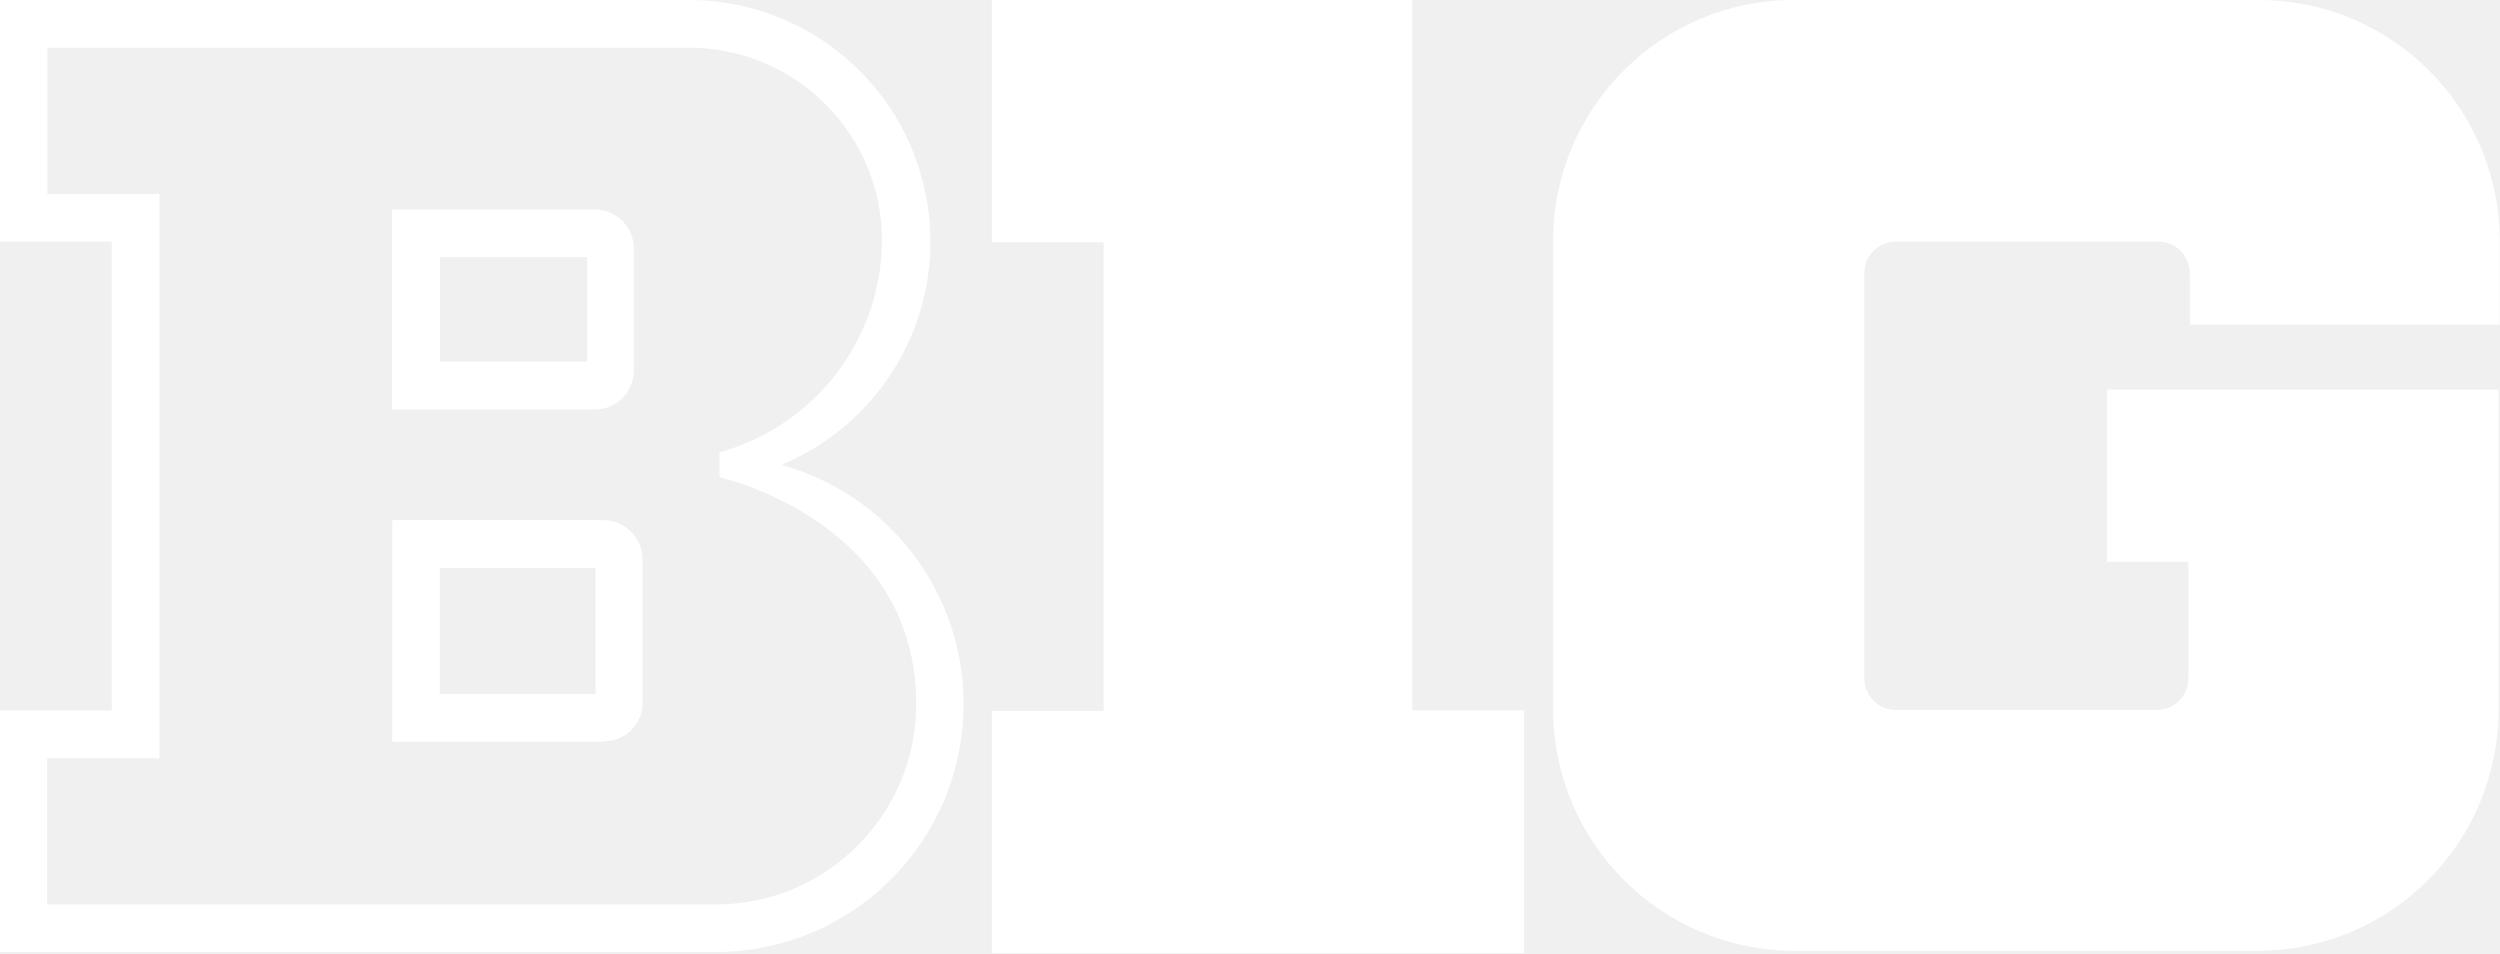
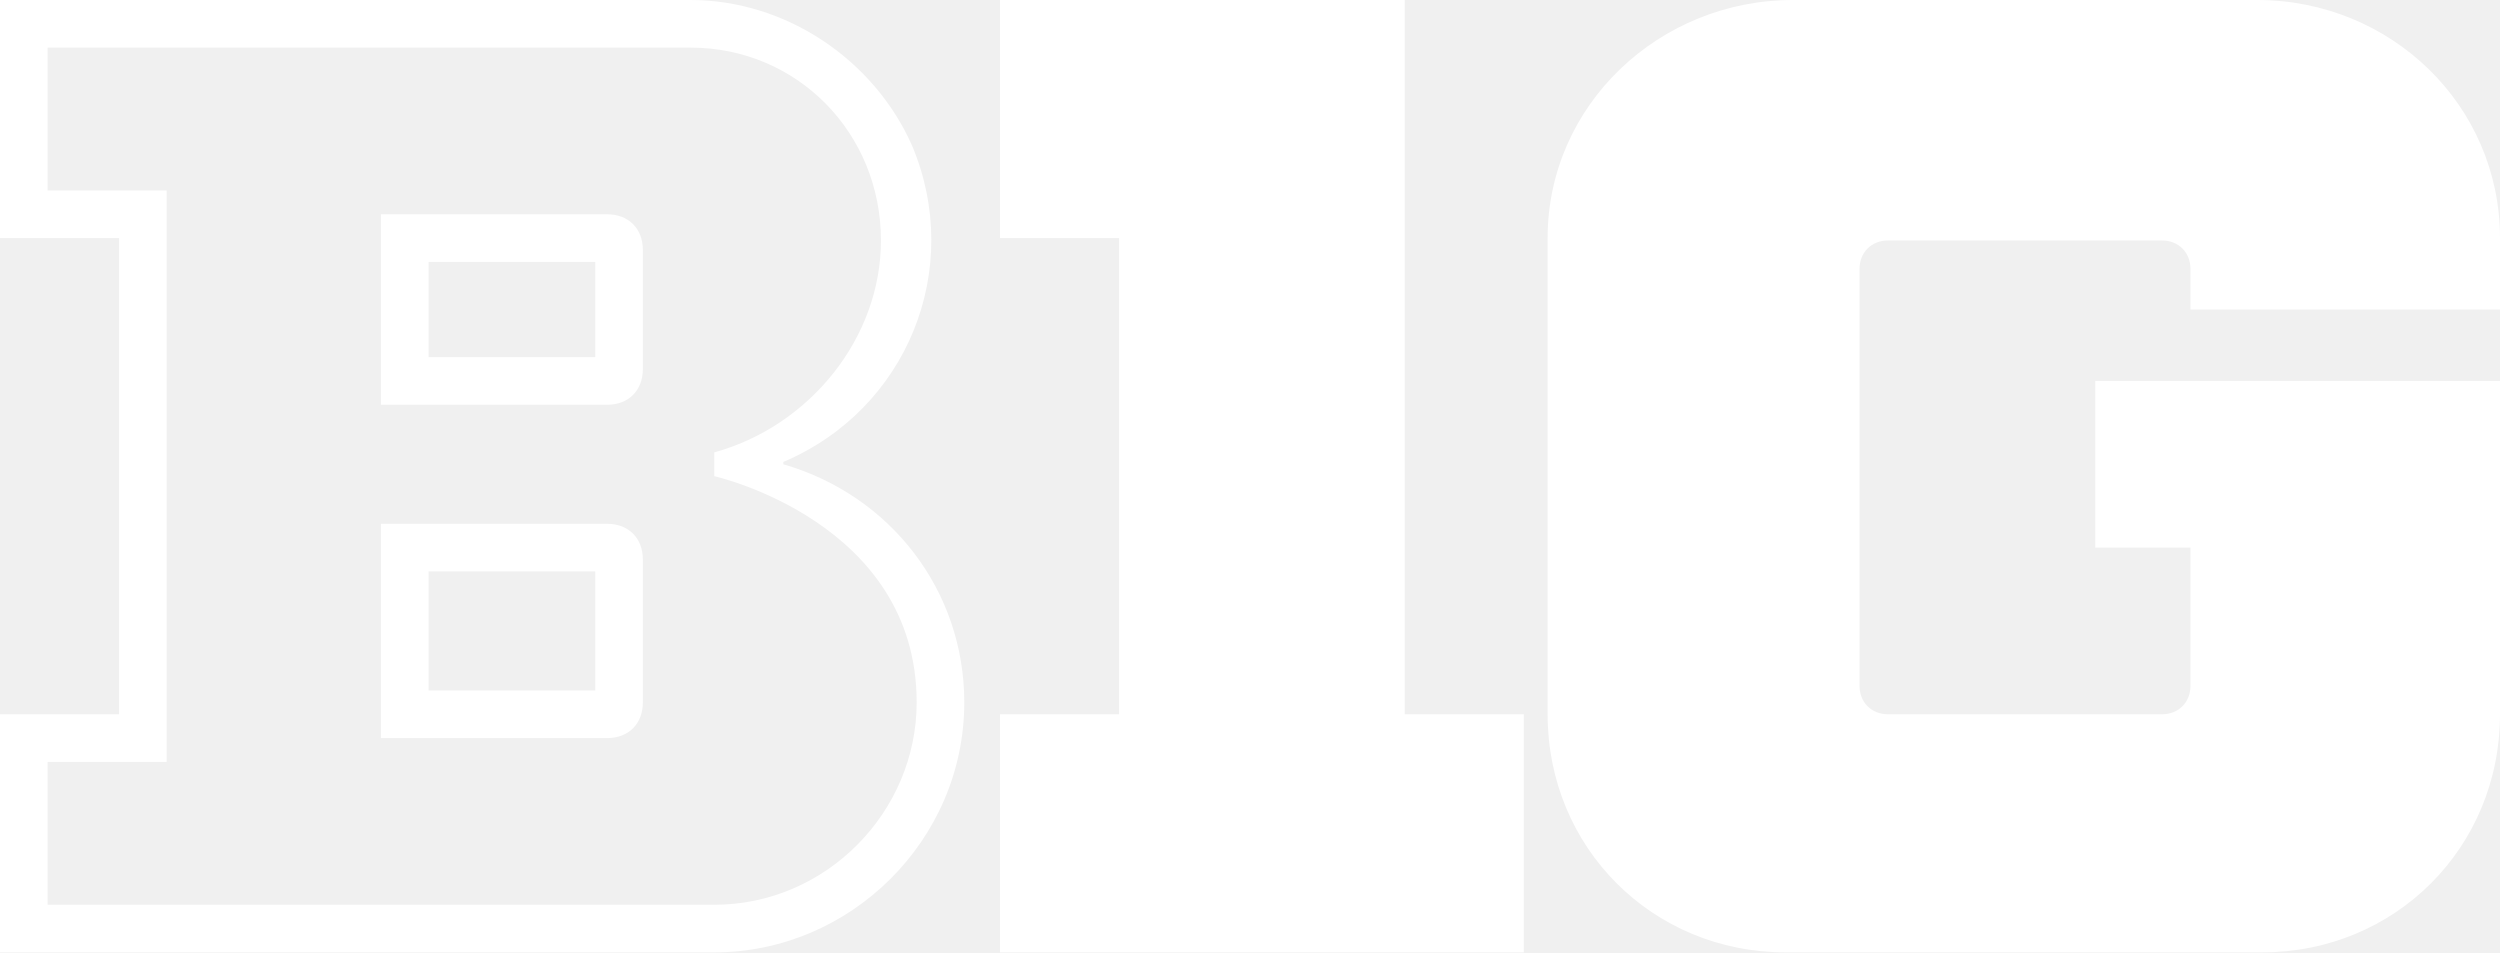
- <svg xmlns="http://www.w3.org/2000/svg" viewBox="0 0 41.384 15.778">
-   <path d="M9.85 6.777H6.49v-3.31h3.36a.65.65 0 0 1 .643.658v1.993a.646.646 0 0 1-.656.66h.012zm-2.57-.79h2.44v-1.73H7.285V5.99zm2.713 6.292h-3.5V8.61h3.5a.65.65 0 0 1 .643.658v2.344a.636.636 0 0 1-.648.66zm-2.714-.79h2.58V9.4H7.28v2.083zm17.95.27h-1.85V0h-6.96v4.01h1.85v7.758h-1.85v4.01h8.81v-4.01zm16.15-6.4V3.99A3.99 3.99 0 0 0 37.39 0H29.7a3.987 3.987 0 0 0-3.99 3.973v7.786a4 4 0 0 0 3.97 3.98h7.69a3.99 3.99 0 0 0 3.99-3.99v-5.3h-6.48V9.3h1.346v1.927a.525.525 0 0 1-.526.525h-4.316a.524.524 0 0 1-.524-.525V4.52a.525.525 0 0 1 .524-.52h4.337a.524.524 0 0 1 .53.526v.846h5.14zM11 .79h.417A3.192 3.192 0 0 1 14.6 4a3.66 3.66 0 0 1-2.69 3.487V7.9s3.257.72 3.257 3.755a3.32 3.32 0 0 1-3.32 3.317H.78v-2.42h1.86V3.21H.783V.79h10.222m.422-.79H0v4h1.85v7.76H0v4h11.848a4.105 4.105 0 0 0 1.112-8.056v-.02A4 4 0 0 0 11.428 0z" fill="#fff" />
+ <svg xmlns="http://www.w3.org/2000/svg" viewBox="0 0 105 40">
+   <path fill="#fff" d="M25.5 17H16V9h9.5c.9 0 1.5.6 1.5 1.5v5c0 .9-.6 1.5-1.5 1.5zM18 15h7v-4h-7v4zm7.5 16H16v-9h9.5c.9 0 1.5.6 1.5 1.5v6c0 .9-.6 1.5-1.5 1.5zm-.5-2v-5h-7v5h7zm34 1V0H42v10h5v20h-5v10h22V30h-5zm46-20c0-5.6-4.6-10-10.2-10H75.3C69.7 0 65 4.4 65 10v20c0 5.6 4.4 10 10 10h20c5.6 0 10-4.4 10-10V16H88v7h4v5.8c0 .7-.5 1.2-1.2 1.2H79.3c-.7 0-1.2-.5-1.2-1.2V11.3c0-.7.5-1.2 1.2-1.2h11.5c.7 0 1.2.5 1.2 1.2V13h13v-3zM29 2c4.5 0 8 3.6 8 8.1 0 4.1-3 7.8-7 8.9v1s8.5 1.9 8.5 9.5c0 4.6-3.8 8.5-8.5 8.5H2v-6h5V8H2V2m27-2H0v10h5v20H0v10h30c5.7 0 10.5-4.7 10.5-10.5 0-4.7-3.1-8.7-7.6-10v-.1c5.2-2.2 7.6-8.1 5.4-13.3C36.7 2.5 33 0 29 0z" />
</svg>
